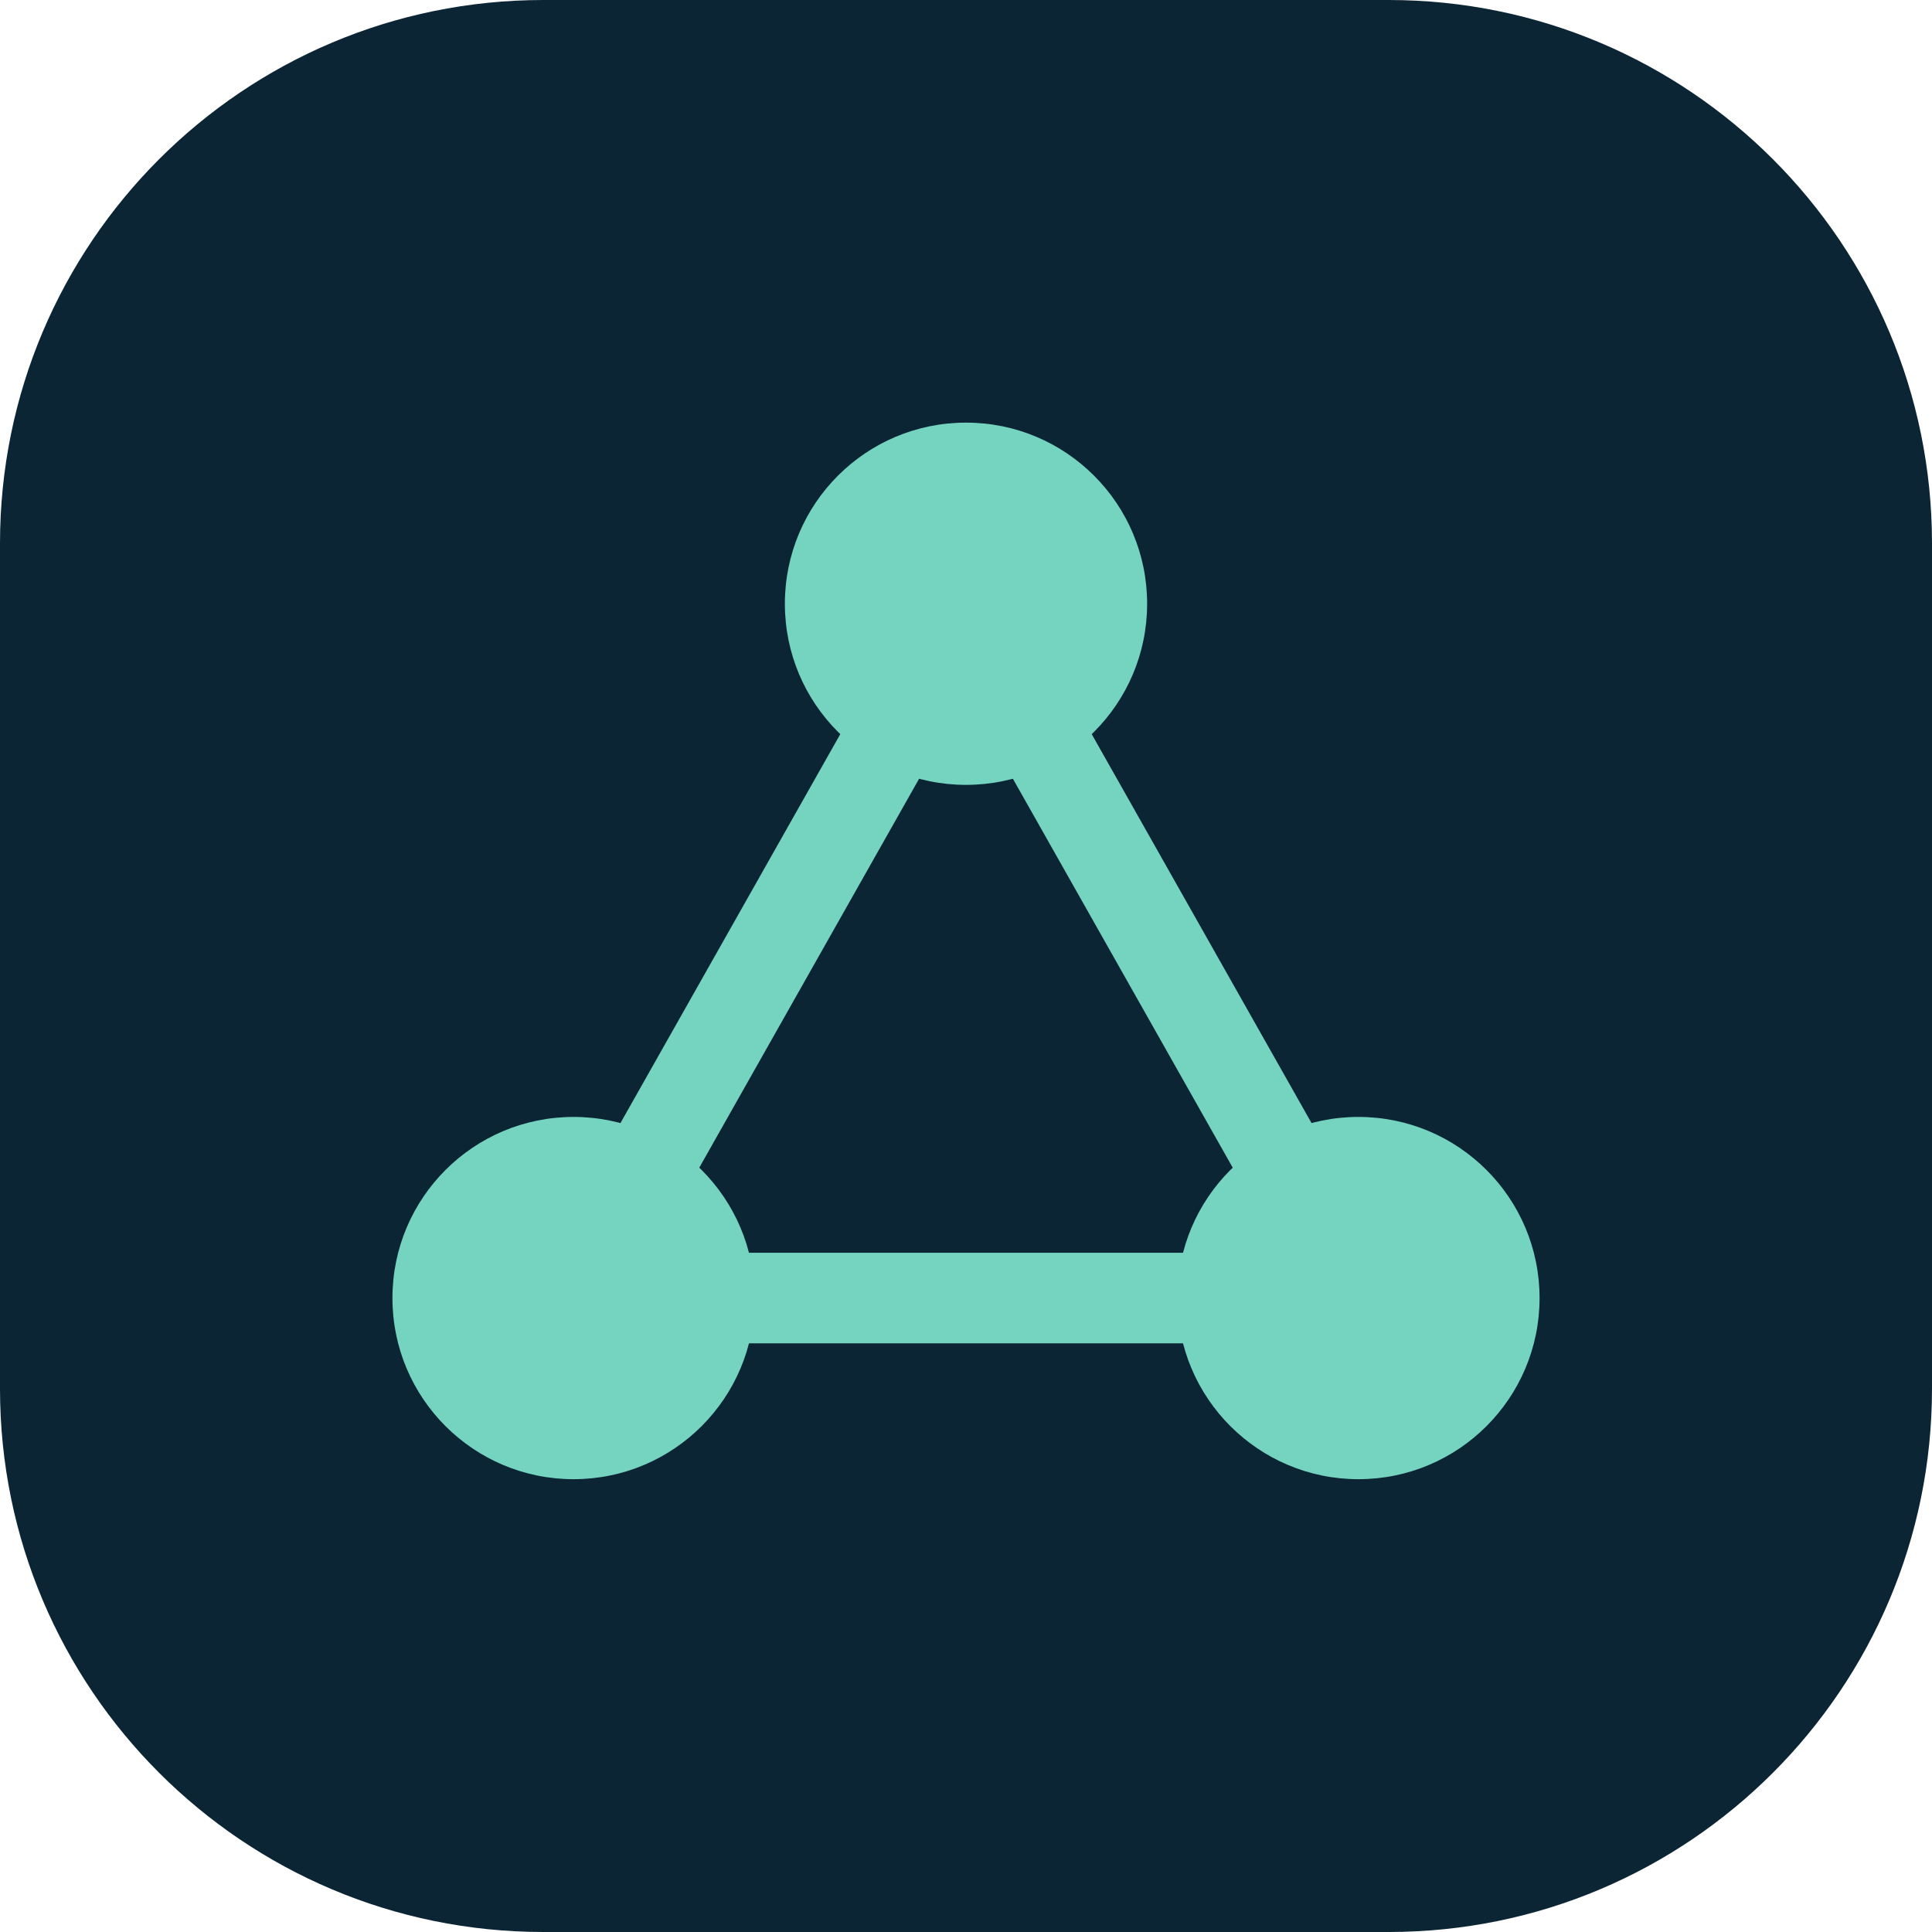
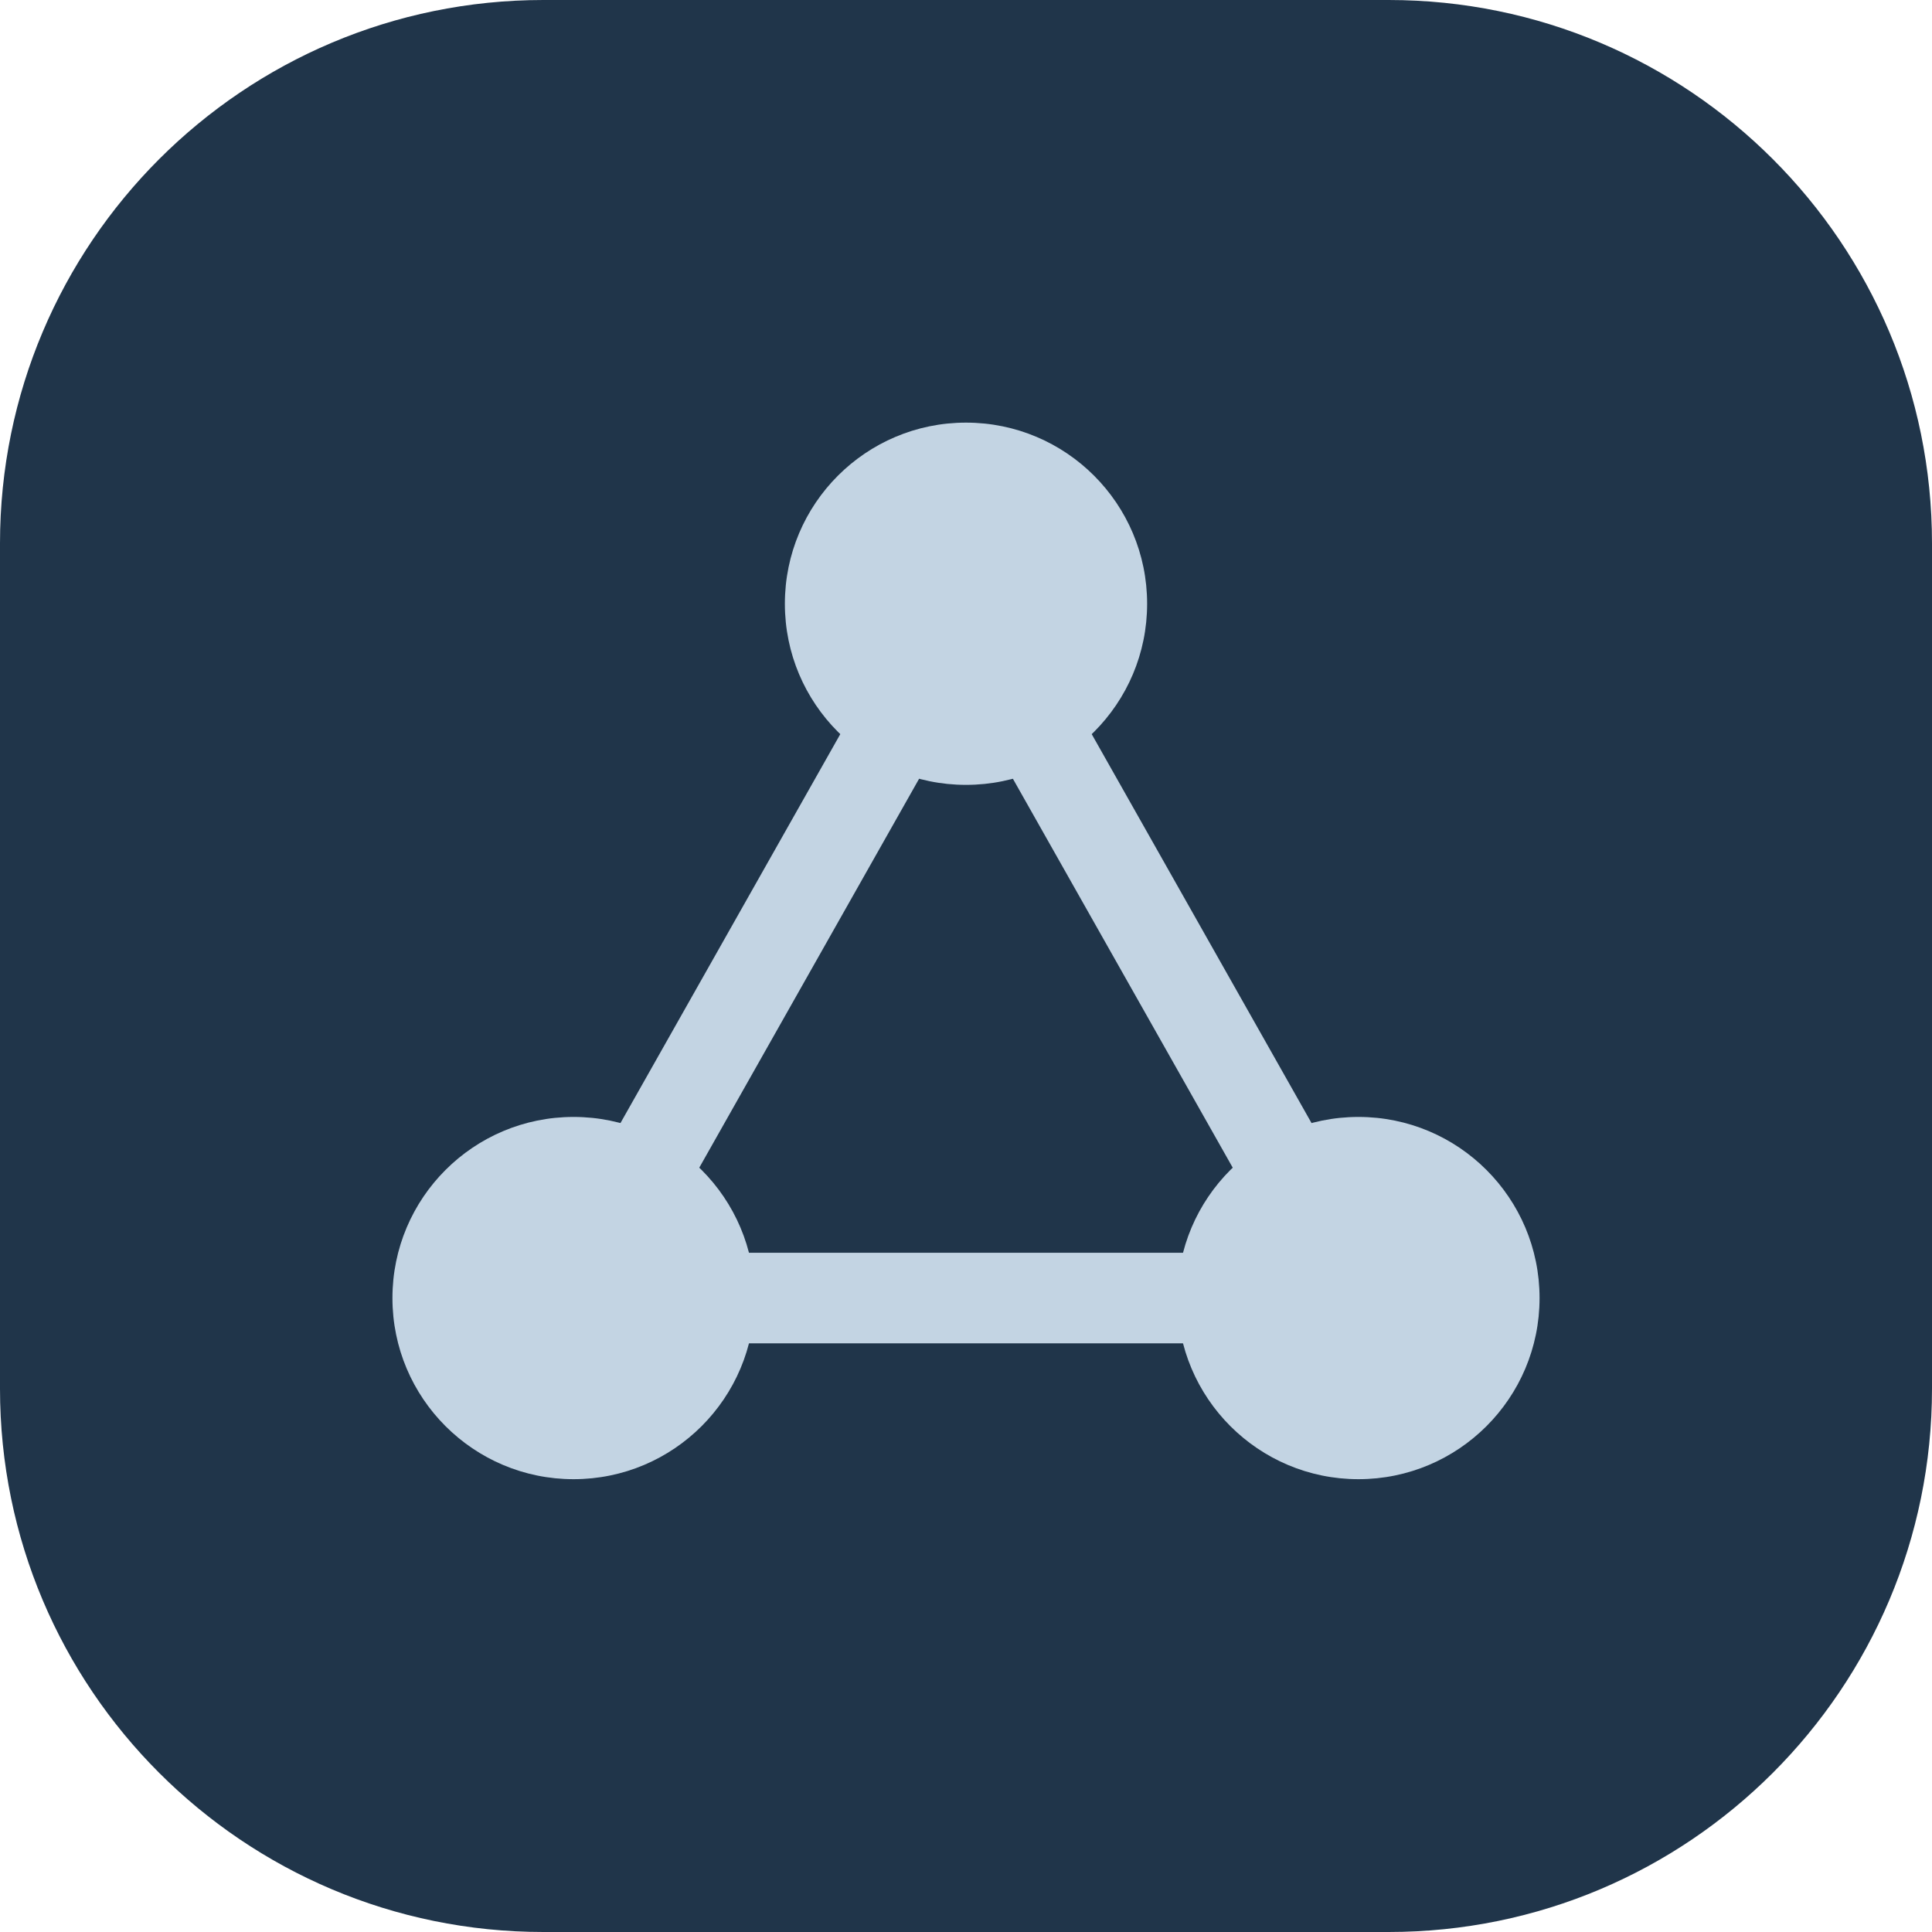
<svg xmlns="http://www.w3.org/2000/svg" viewBox="0 0 64 64">
-   <rect width="64" height="64" rx="18" fill="#0b2535" />
-   <path d="M19 43 32 20l13 23Z" fill="none" stroke="#75d4c0" stroke-width="3" />
-   <g fill="#75d4c0">
+   <rect width="64" height="64" rx="18" fill="#20354a" />
+   <path d="M19 43 32 20l13 23Z" fill="none" stroke="#c3d4e3" stroke-width="3" />
+   <g fill="#c3d4e3">
    <circle cx="32" cy="20" r="6" />
    <circle cx="19" cy="43" r="6" />
    <circle cx="45" cy="43" r="6" />
  </g>
</svg>
